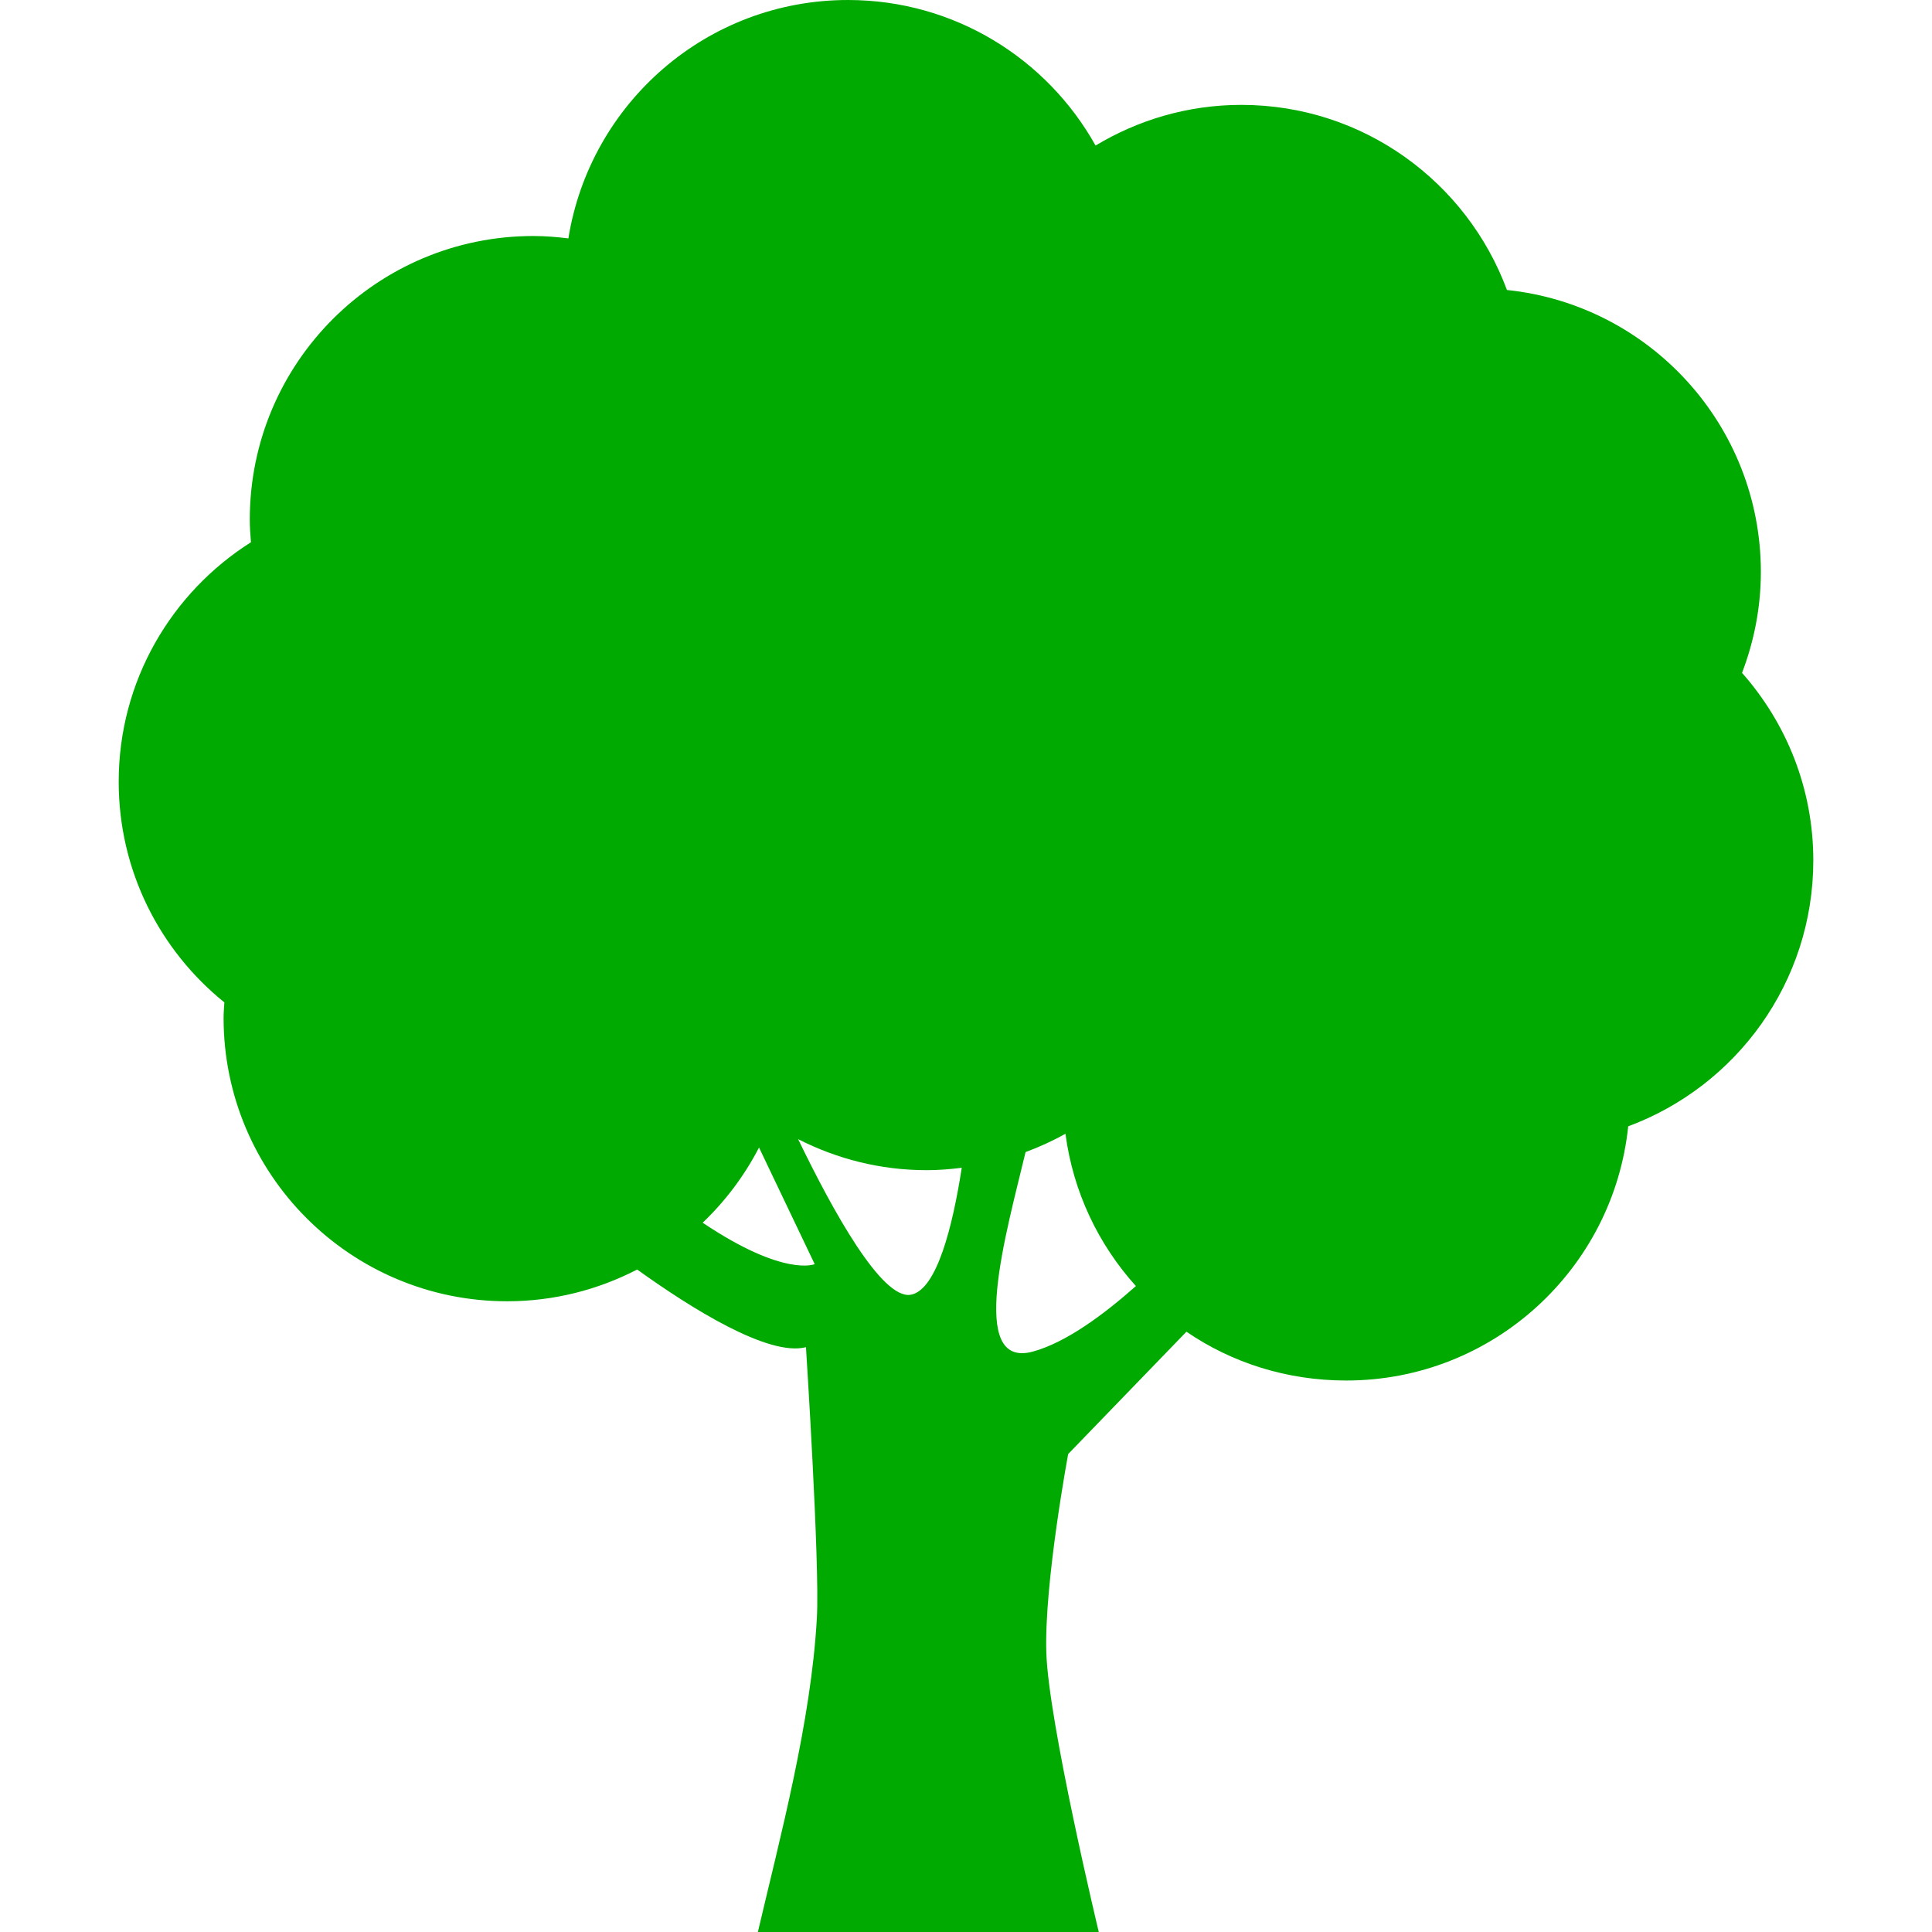
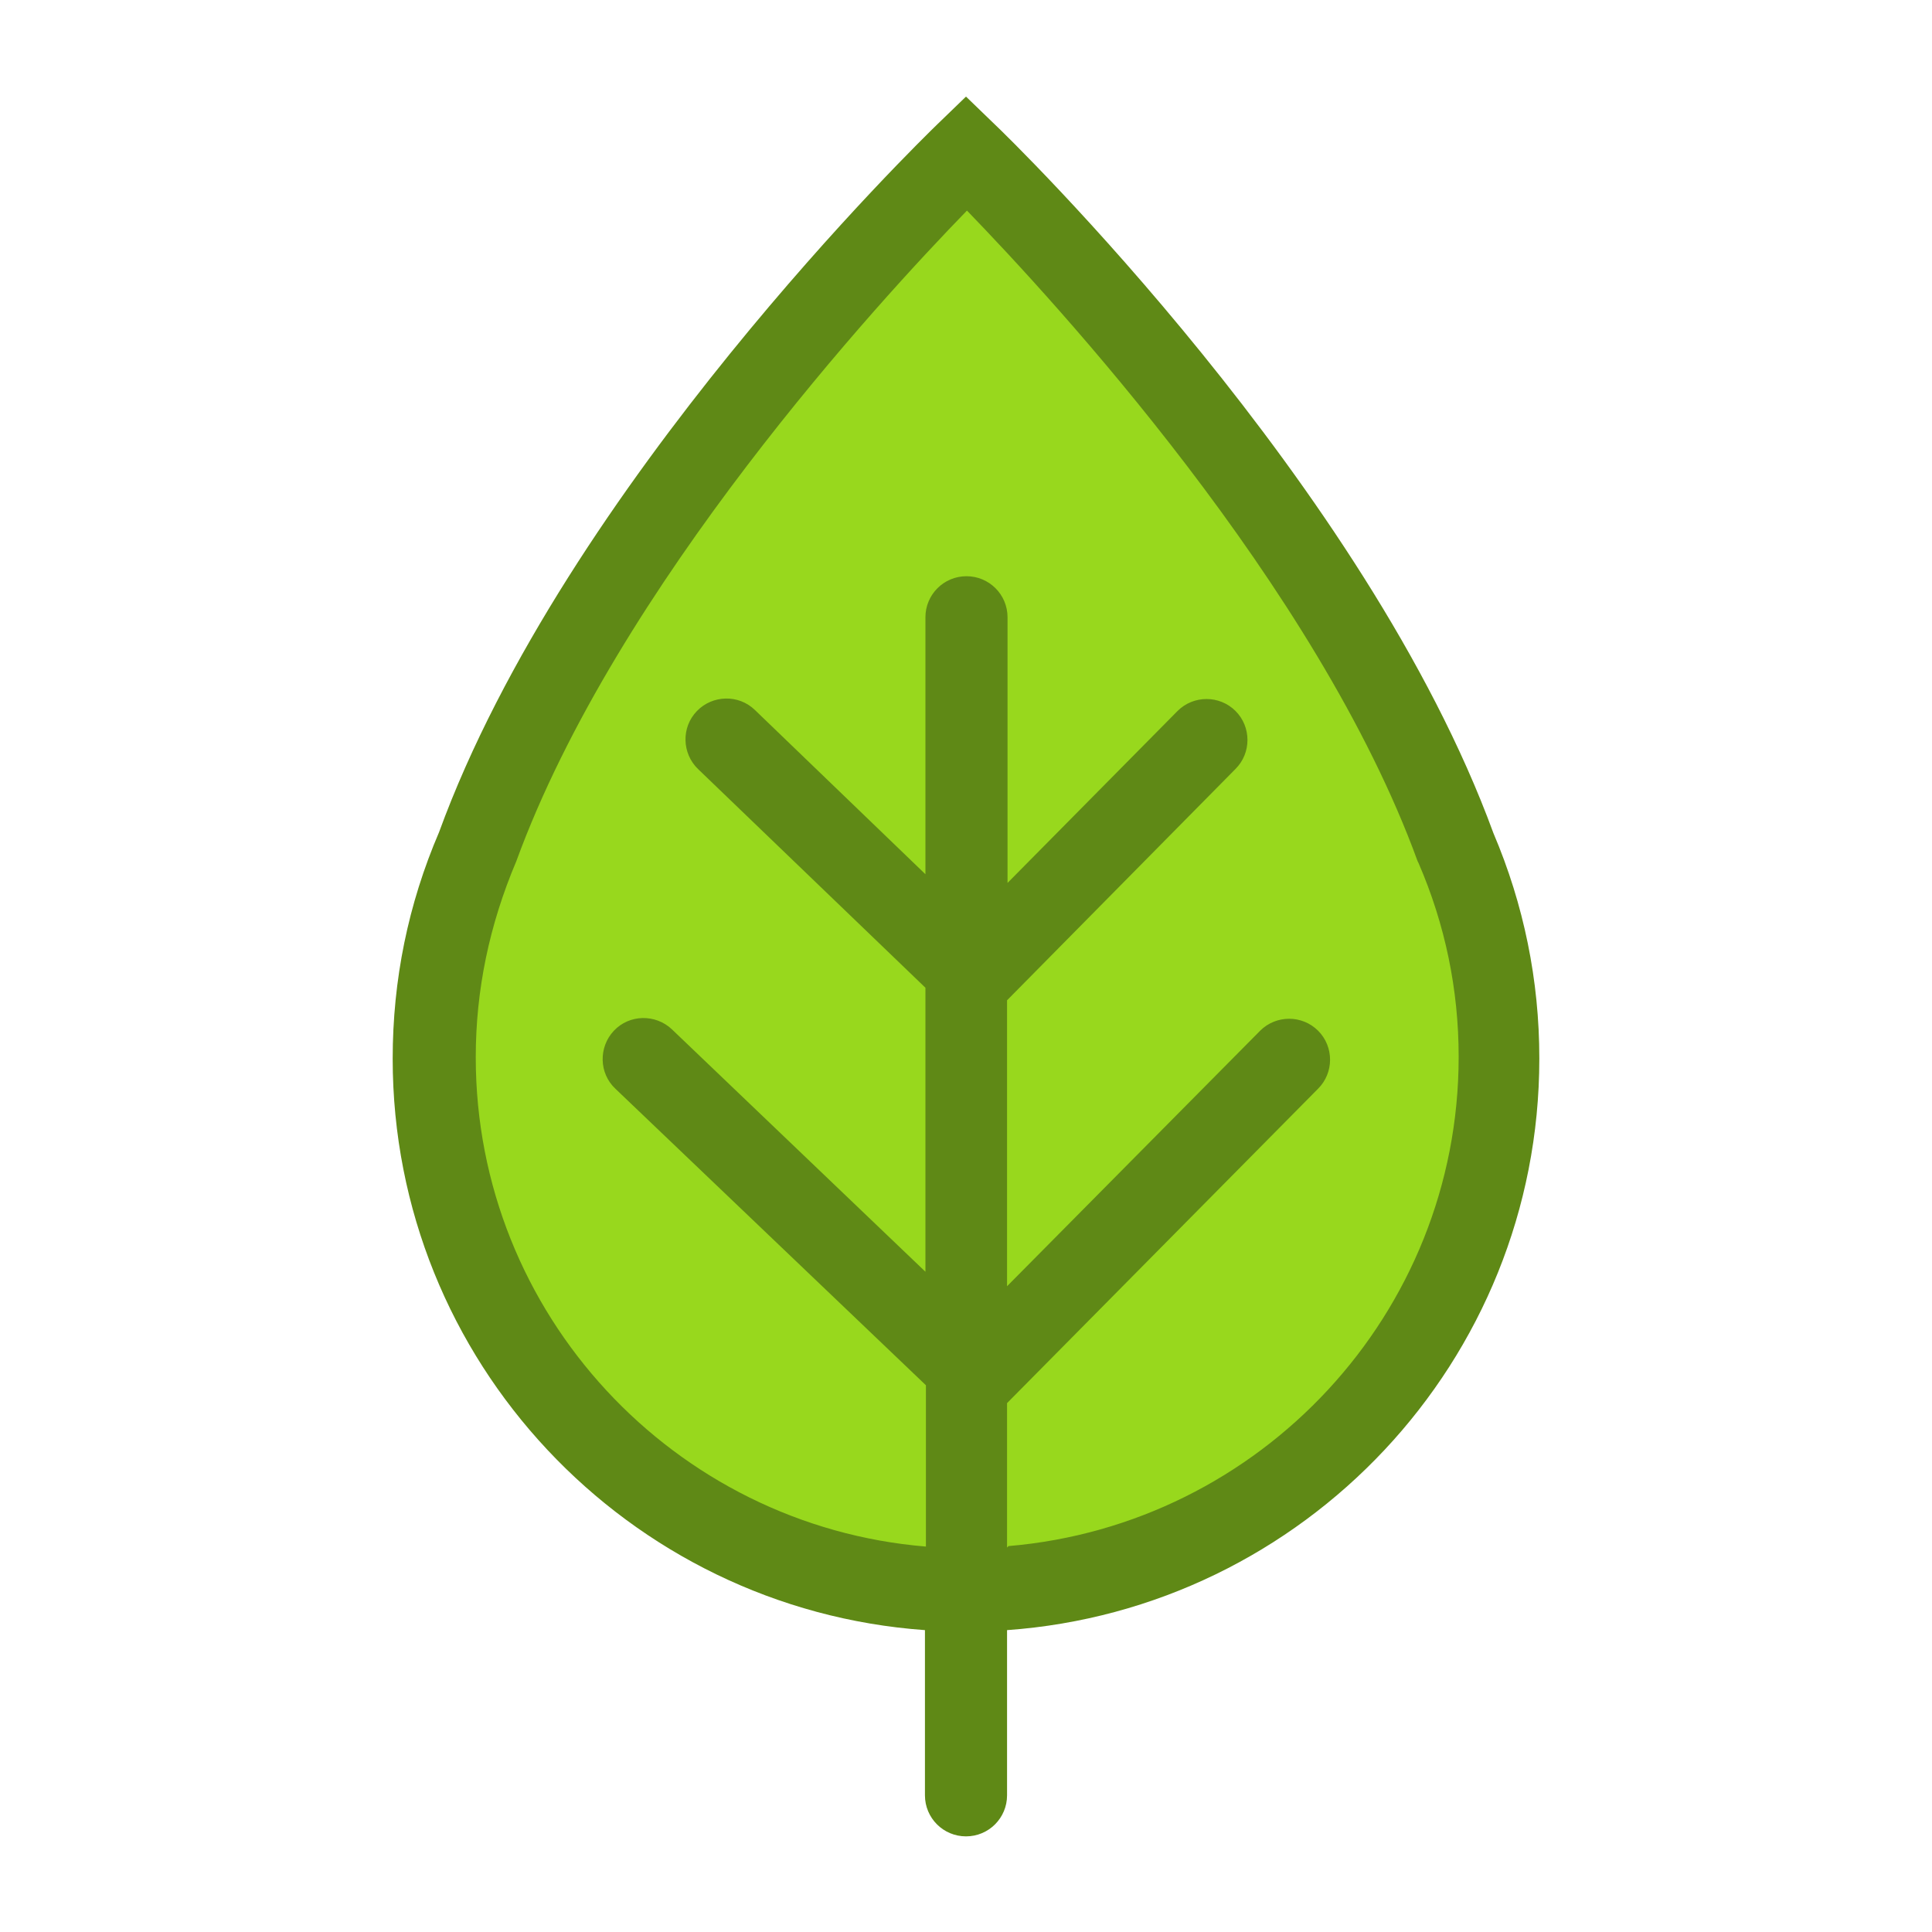
- <svg xmlns="http://www.w3.org/2000/svg" version="1.1" id="Capa_1" x="0px" y="0px" width="40px" height="40px" viewBox="0 0 590.074 590.073" style="enable-background:new 0 0 590.074 590.073;" xml:space="preserve">
-   <g>
-     <path d="M537.804,174.688c0-44.772-33.976-81.597-77.552-86.12c-12.23-32.981-43.882-56.534-81.128-56.534   c-16.304,0-31.499,4.59-44.514,12.422C319.808,17.949,291.513,0,258.991,0c-43.117,0-78.776,31.556-85.393,72.809   c-3.519-0.43-7.076-0.727-10.71-0.727c-47.822,0-86.598,38.767-86.598,86.598c0,2.343,0.172,4.638,0.354,6.933   c-24.25,15.348-40.392,42.333-40.392,73.153c0,27.244,12.604,51.513,32.273,67.387c-0.086,1.559-0.239,3.107-0.239,4.686   c0,47.822,38.767,86.598,86.598,86.598c14.334,0,27.817-3.538,39.723-9.696c16.495,11.848,40.115,26.67,51.551,23.715   c0,0,4.255,65.905,3.337,82.64c-1.75,31.843-11.303,67.291-18.025,95.979h104.117c0,0-15.348-63.954-16.018-85.307   c-0.669-21.354,6.675-60.675,6.675-60.675l36.118-37.36c13.903,9.505,30.695,14.908,48.807,14.908   c44.771,0,81.597-34.062,86.12-77.639c32.98-12.23,56.533-43.968,56.533-81.214c0-21.994-8.262-41.999-21.765-57.279   C535.71,195.926,537.804,185.561,537.804,174.688z M214.611,373.444c6.942-6.627,12.766-14.372,17.212-22.969l17.002,35.62   C248.816,386.096,239.569,390.179,214.611,373.444z M278.183,395.438c-8.798,1.597-23.782-25.494-34.416-47.517   c11.791,6.015,25.102,9.477,39.254,9.477c3.634,0,7.201-0.296,10.72-0.736C291.006,374.286,286.187,393.975,278.183,395.438z    M315.563,412.775c-20.35,5.651-8.167-36.501-2.334-60.904c4.218-1.568,8.301-3.413,12.183-5.604   c2.343,17.786,10.069,33.832,21.516,46.521C337.011,401.597,325.593,409.992,315.563,412.775z" fill="#00aa00" />
-   </g>
+ <svg xmlns="http://www.w3.org/2000/svg" id="Layer_1" data-name="Layer 1" version="1.1" viewBox="0 0 40 40">
+   <defs>
+     <style>
+       .cls-1 {
+         fill: #98d81d;
+       }
+ 
+       .cls-1, .cls-2 {
+         stroke-width: 0px;
+       }
+ 
+       .cls-2 {
+         fill: #5f8916;
+       }
+     </style>
+   </defs>
+   <path class="cls-1" d="M30.13,17.56c-2.6-7.12-10.13-14.38-10.13-14.38,0,0-7.53,7.26-10.13,14.38-.57,1.33-.89,2.8-.89,4.35,0,6.09,4.93,11.02,11.02,11.02s11.02-4.93,11.02-11.02c0-1.55-.32-3.01-.89-4.35Z" />
+   <path class="cls-2" d="M31.87,21.91c0-1.61-.32-3.18-.95-4.66-2.64-7.21-10.01-14.38-10.33-14.68l-.59-.57-.59.57c-.31.3-7.7,7.48-10.32,14.66-.64,1.49-.96,3.06-.96,4.69,0,6.26,4.87,11.39,11.02,11.83v3.42c0,.47.38.85.85.85s.85-.38.85-.85v-3.42c6.15-.44,11.02-5.57,11.02-11.83ZM20.85,32.04v-2.99l6.44-6.51c.33-.33.33-.87,0-1.2-.33-.33-.87-.33-1.2,0l-5.24,5.29v-5.92l4.73-4.79c.33-.33.33-.87,0-1.2-.33-.33-.87-.33-1.2,0l-3.52,3.56v-5.5c0-.47-.38-.85-.85-.85s-.85.38-.85.85v5.32l-3.53-3.4c-.34-.33-.88-.31-1.2.02-.33.34-.31.88.02,1.2l4.71,4.53v5.88l-5.25-5.02c-.34-.32-.88-.31-1.2.03-.32.34-.31.88.03,1.2l6.43,6.14v3.34c-5.21-.43-9.32-4.81-9.32-10.13,0-1.39.28-2.74.84-4.06,2.08-5.7,7.52-11.61,9.33-13.47,1.8,1.86,7.25,7.76,9.33,13.47l.02.04c.55,1.27.83,2.62.83,4.01,0,5.32-4.11,9.69-9.32,10.13Z" />
</svg>
